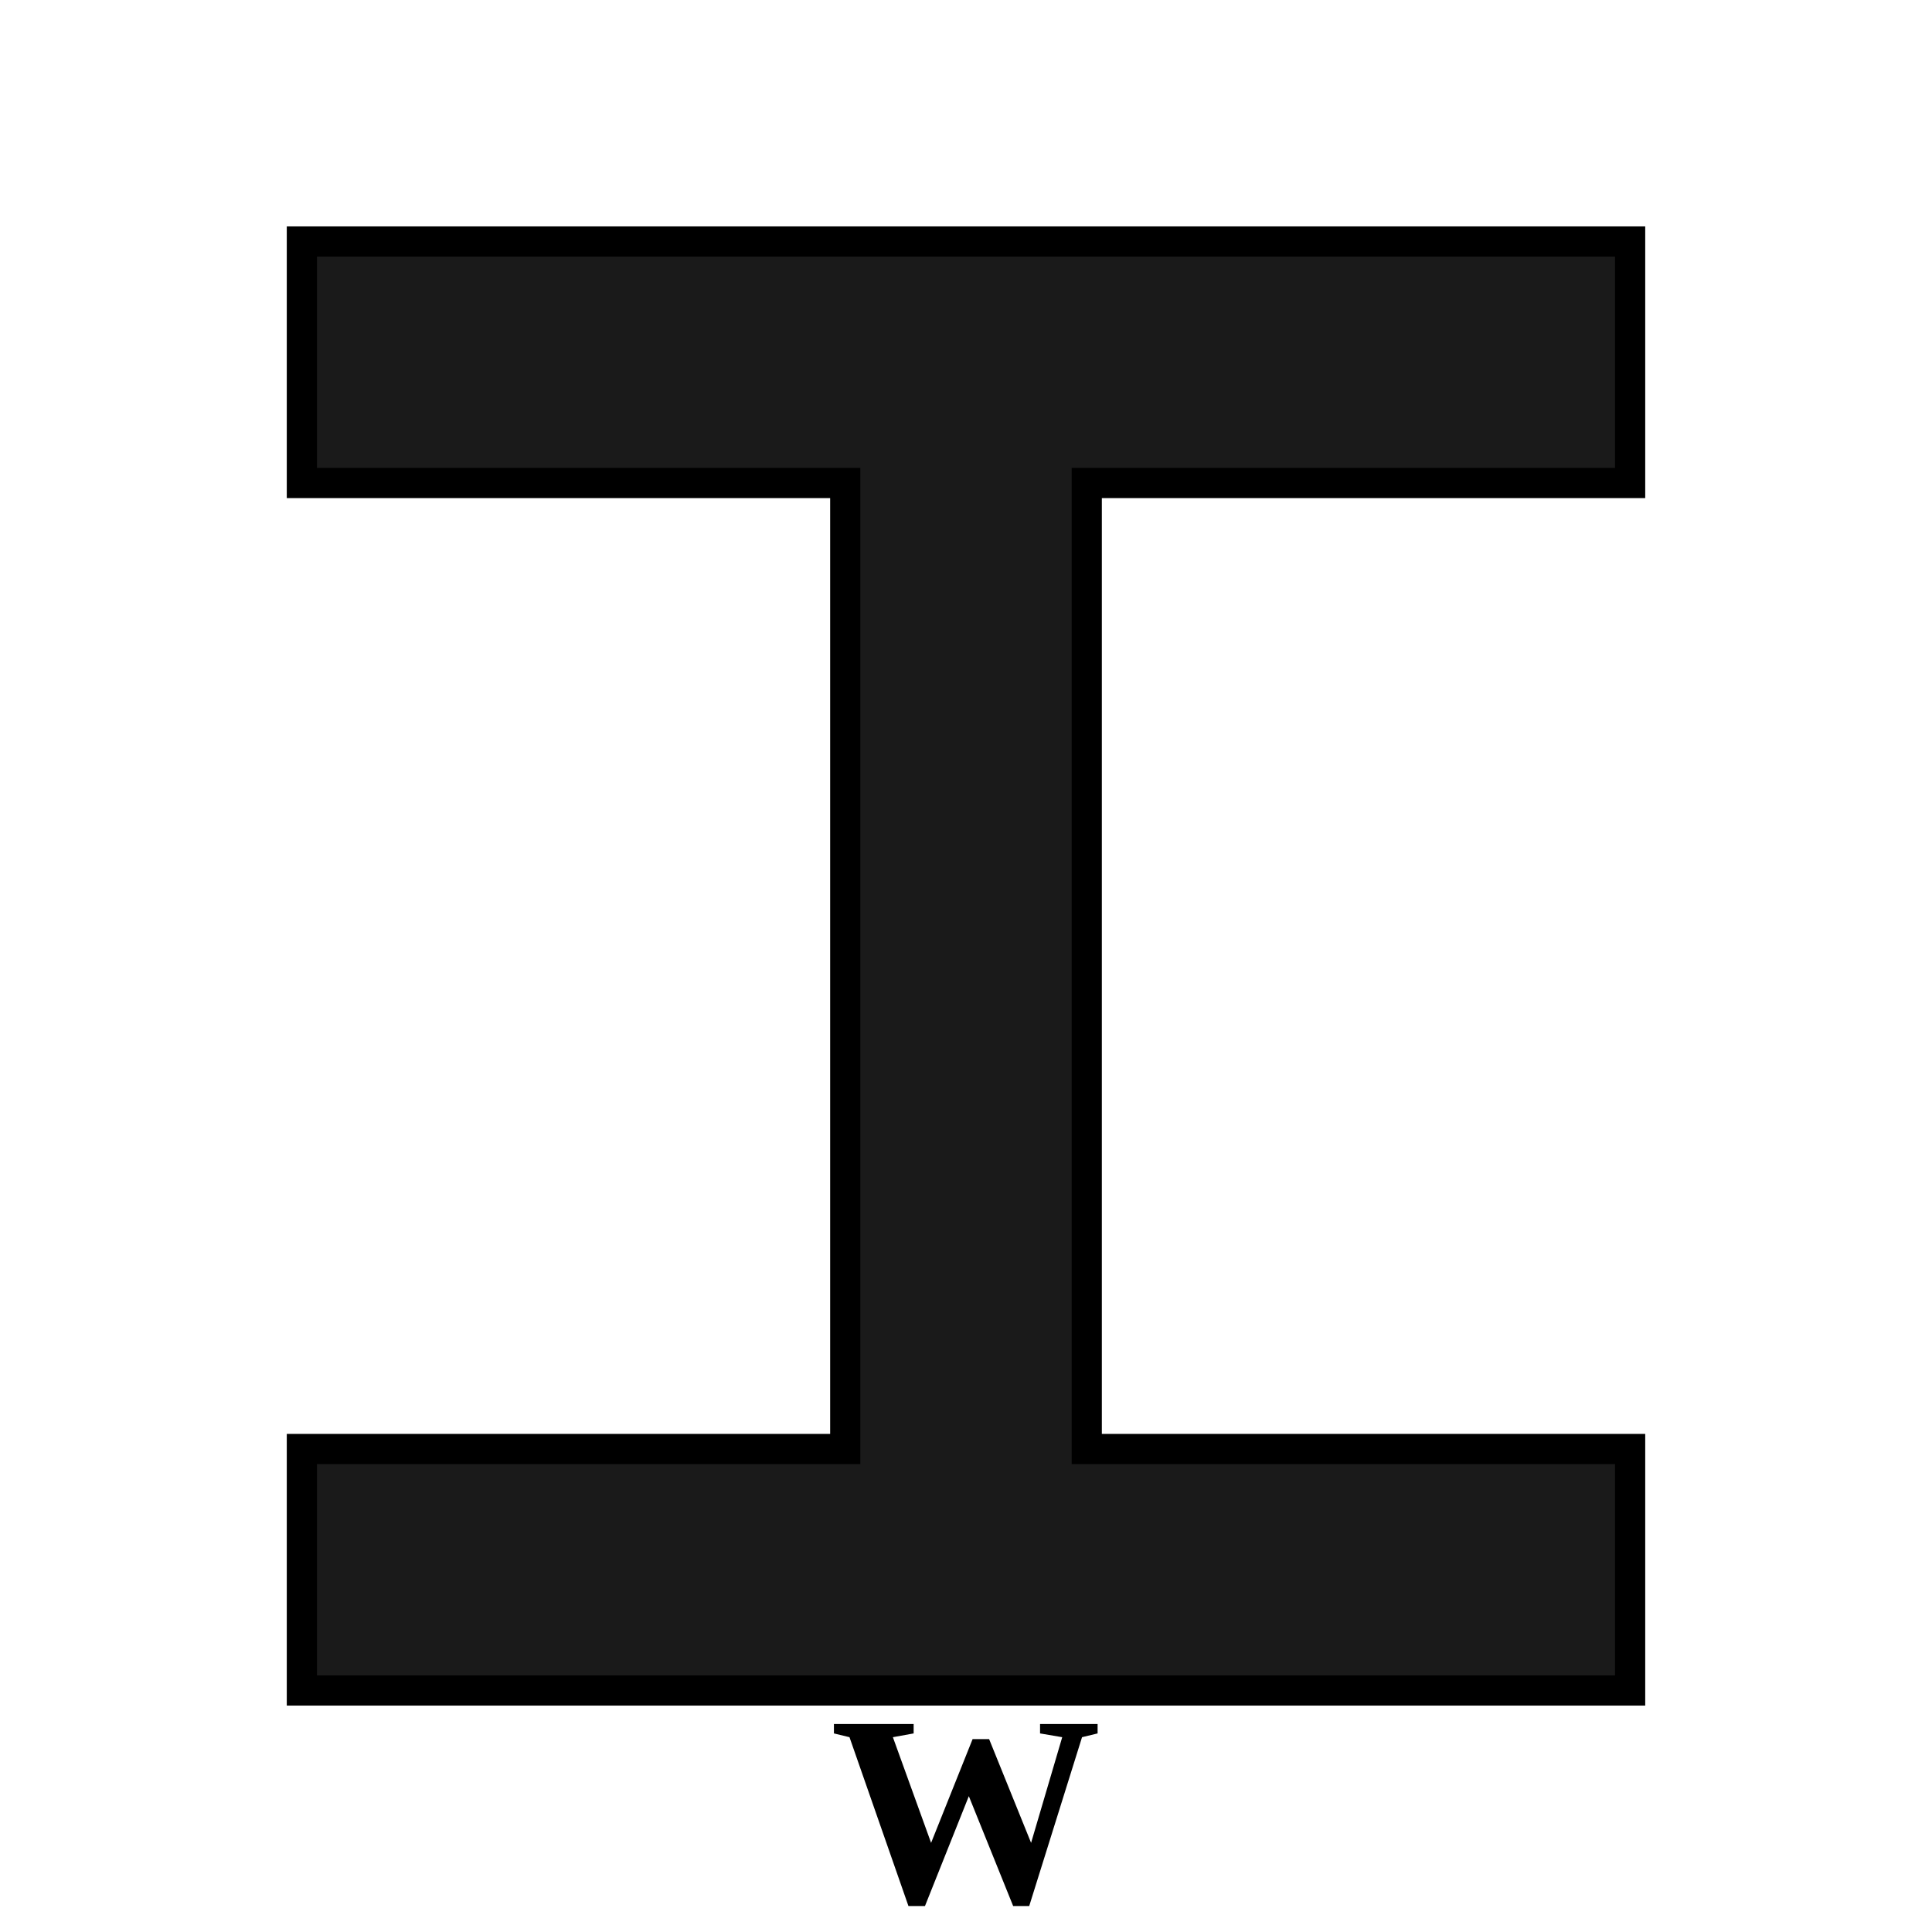
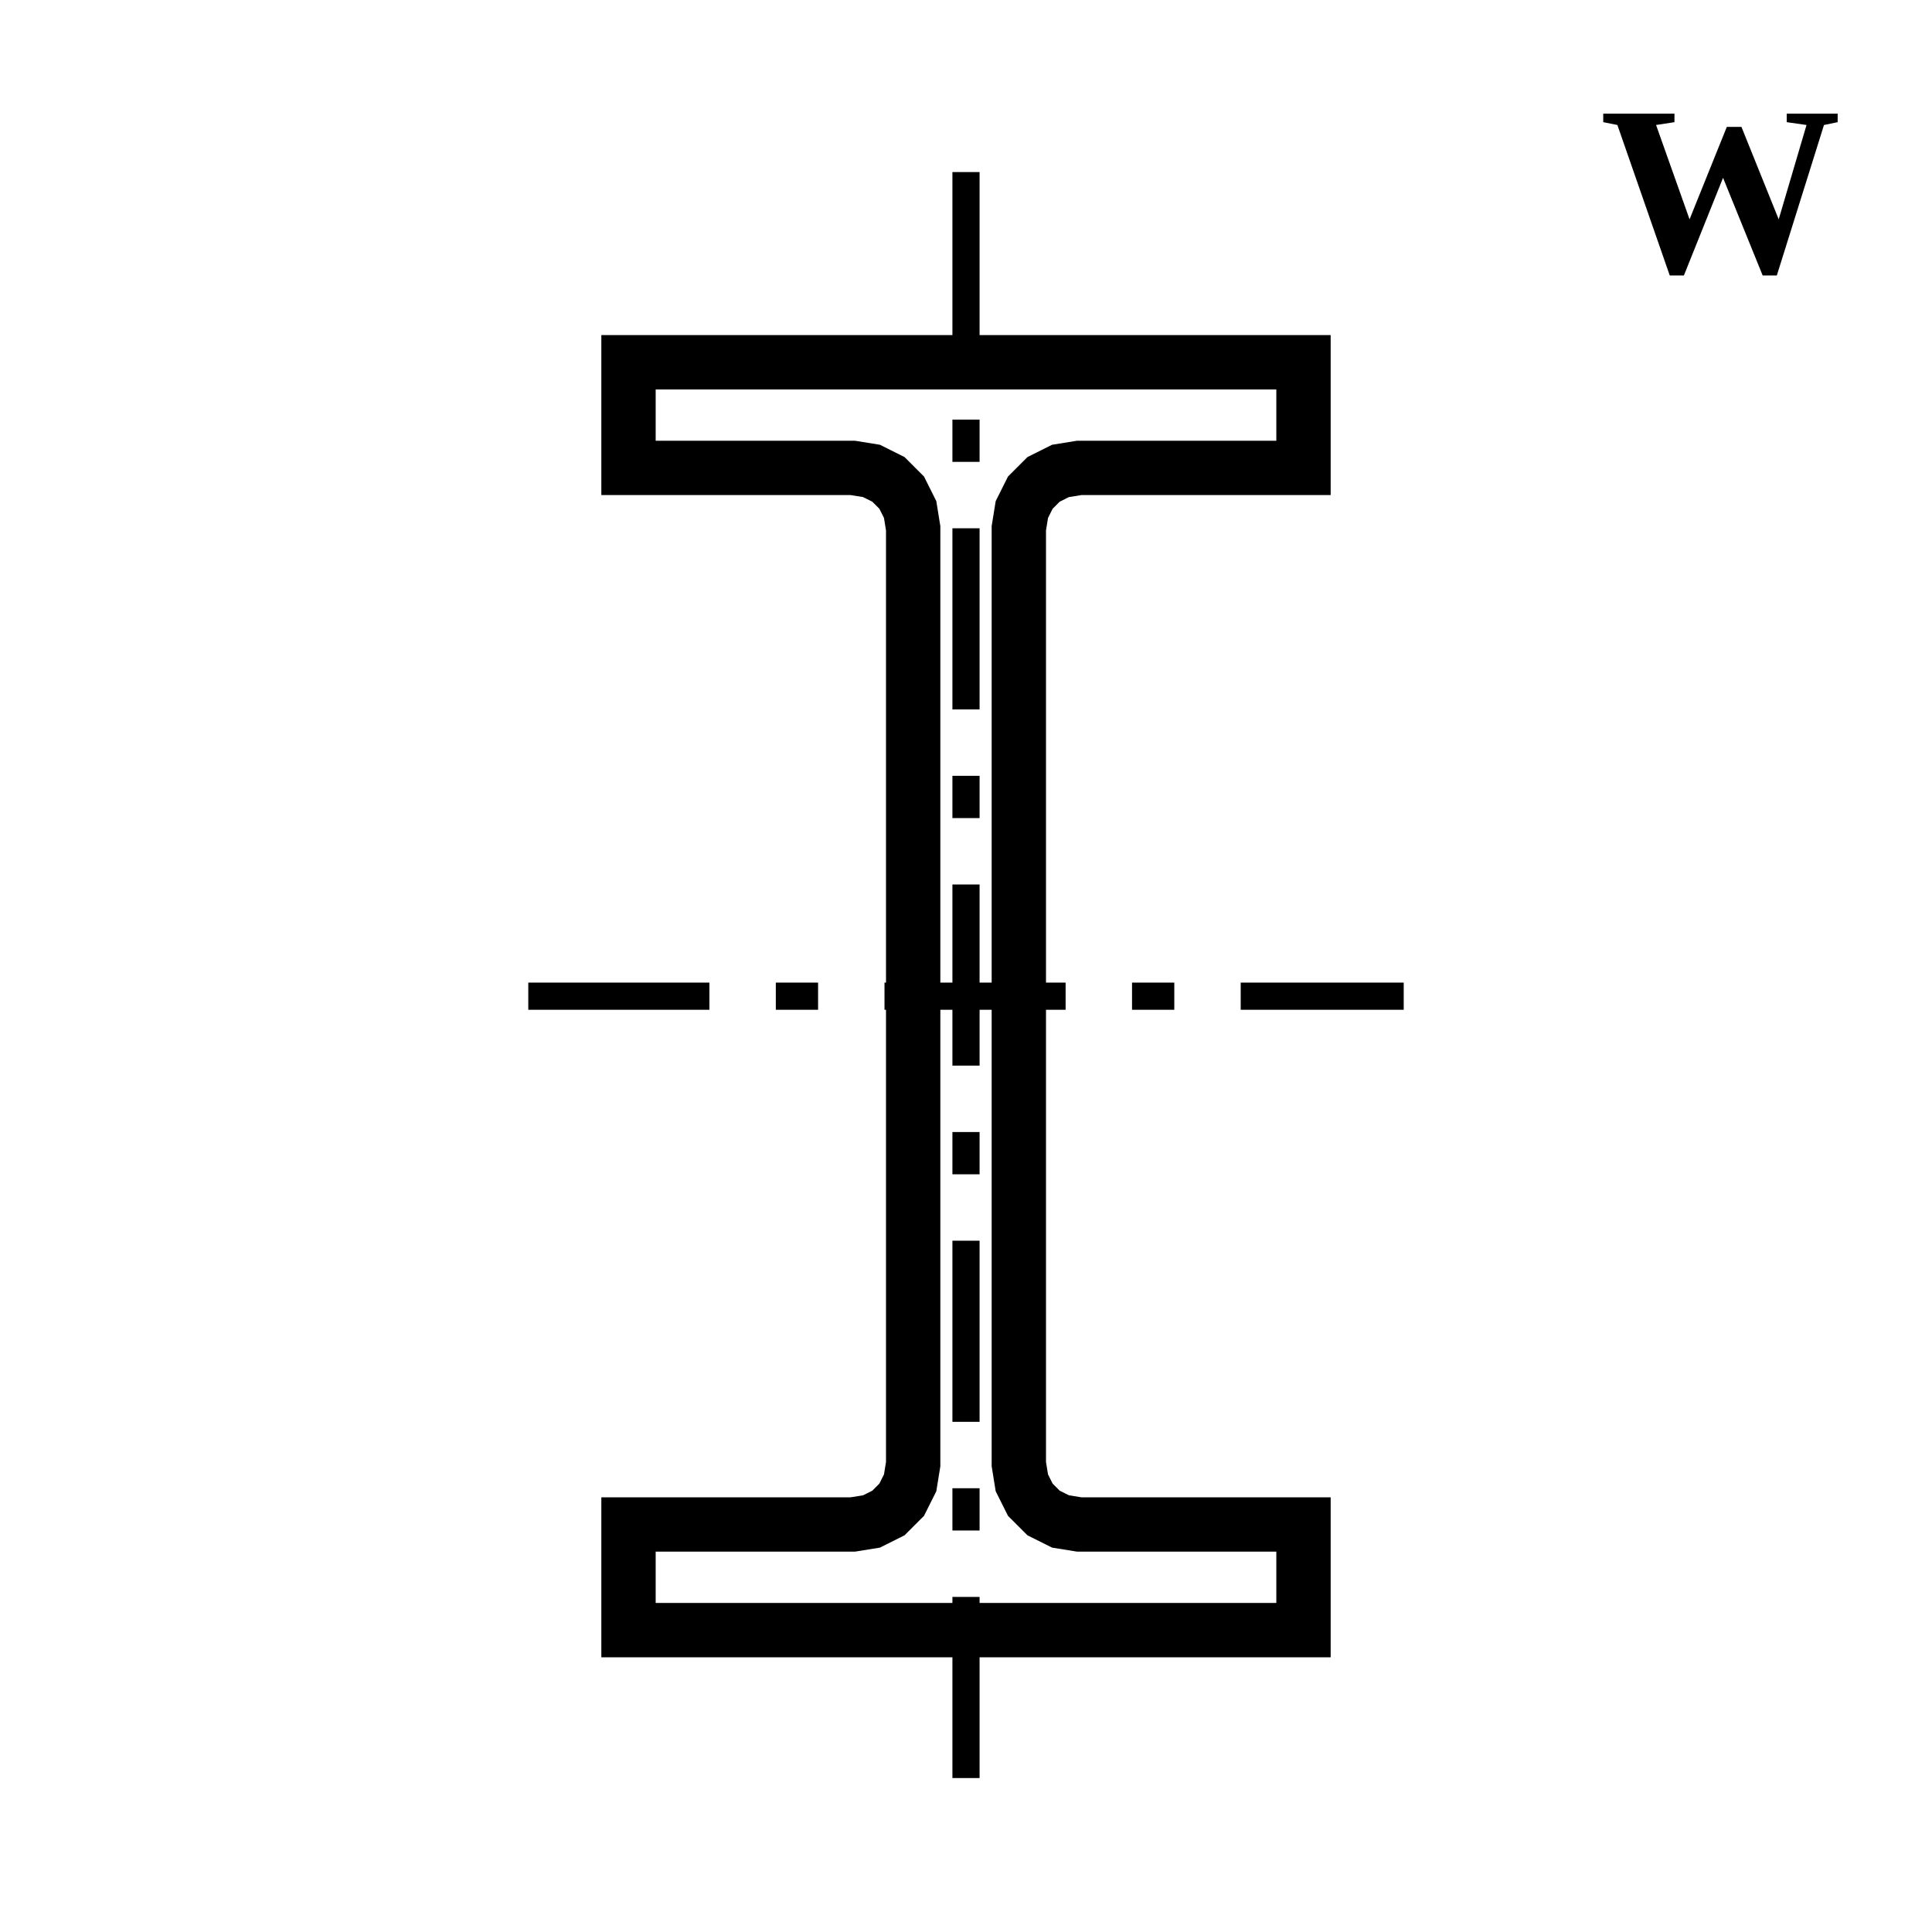
- <svg xmlns="http://www.w3.org/2000/svg" viewBox="0 0 64 64" fill="none" stroke="#000" stroke-width="2">
-   <path d="M10 8 H54 V16 H36 V48 H54 V56 H10 V48 H28 V16 H10 Z" fill="#1a1a1a" stroke="#000" stroke-width="1" />
-   <text x="32" y="63" font-size="9" font-weight="bold" text-anchor="middle" fill="#000" stroke="none">W</text>
+ <svg xmlns="http://www.w3.org/2000/svg" viewBox="0 0 64 64" fill="none" stroke="#000" stroke-width="1.8">
+   <path d="M20.82 12.00 L43.18 12.00 L43.18 15.50 L35.75 15.50 L35.75 15.50 L35.13 15.60 L34.57 15.88 L34.13 16.32 L33.85 16.88 L33.75 17.50 L33.75 48.50 L33.75 48.50 L33.85 49.12 L34.13 49.68 L34.57 50.12 L35.13 50.40 L35.75 50.50 L43.18 50.50 L43.18 54.00 L20.82 54.00 L20.82 50.50 L28.25 50.50 L28.25 50.50 L28.87 50.40 L29.43 50.12 L29.87 49.68 L30.15 49.12 L30.25 48.50 L30.25 17.50 L30.25 17.50 L30.15 16.88 L29.87 16.32 L29.43 15.88 L28.87 15.60 L28.25 15.50 L20.82 15.50 Z" />
+   <line x1="17.5" y1="33.0" x2="46.5" y2="33.0" stroke-width="0.9" stroke-dasharray="6 2.2 1.4 2.2" />
+   <line x1="32.0" y1="5.7" x2="32.0" y2="60.3" stroke-width="0.9" stroke-dasharray="6 2.2 1.4 2.2" />
+   <text x="61" y="9" font-size="8" font-weight="bold" text-anchor="end" fill="#000" stroke="none">W</text>
</svg>
